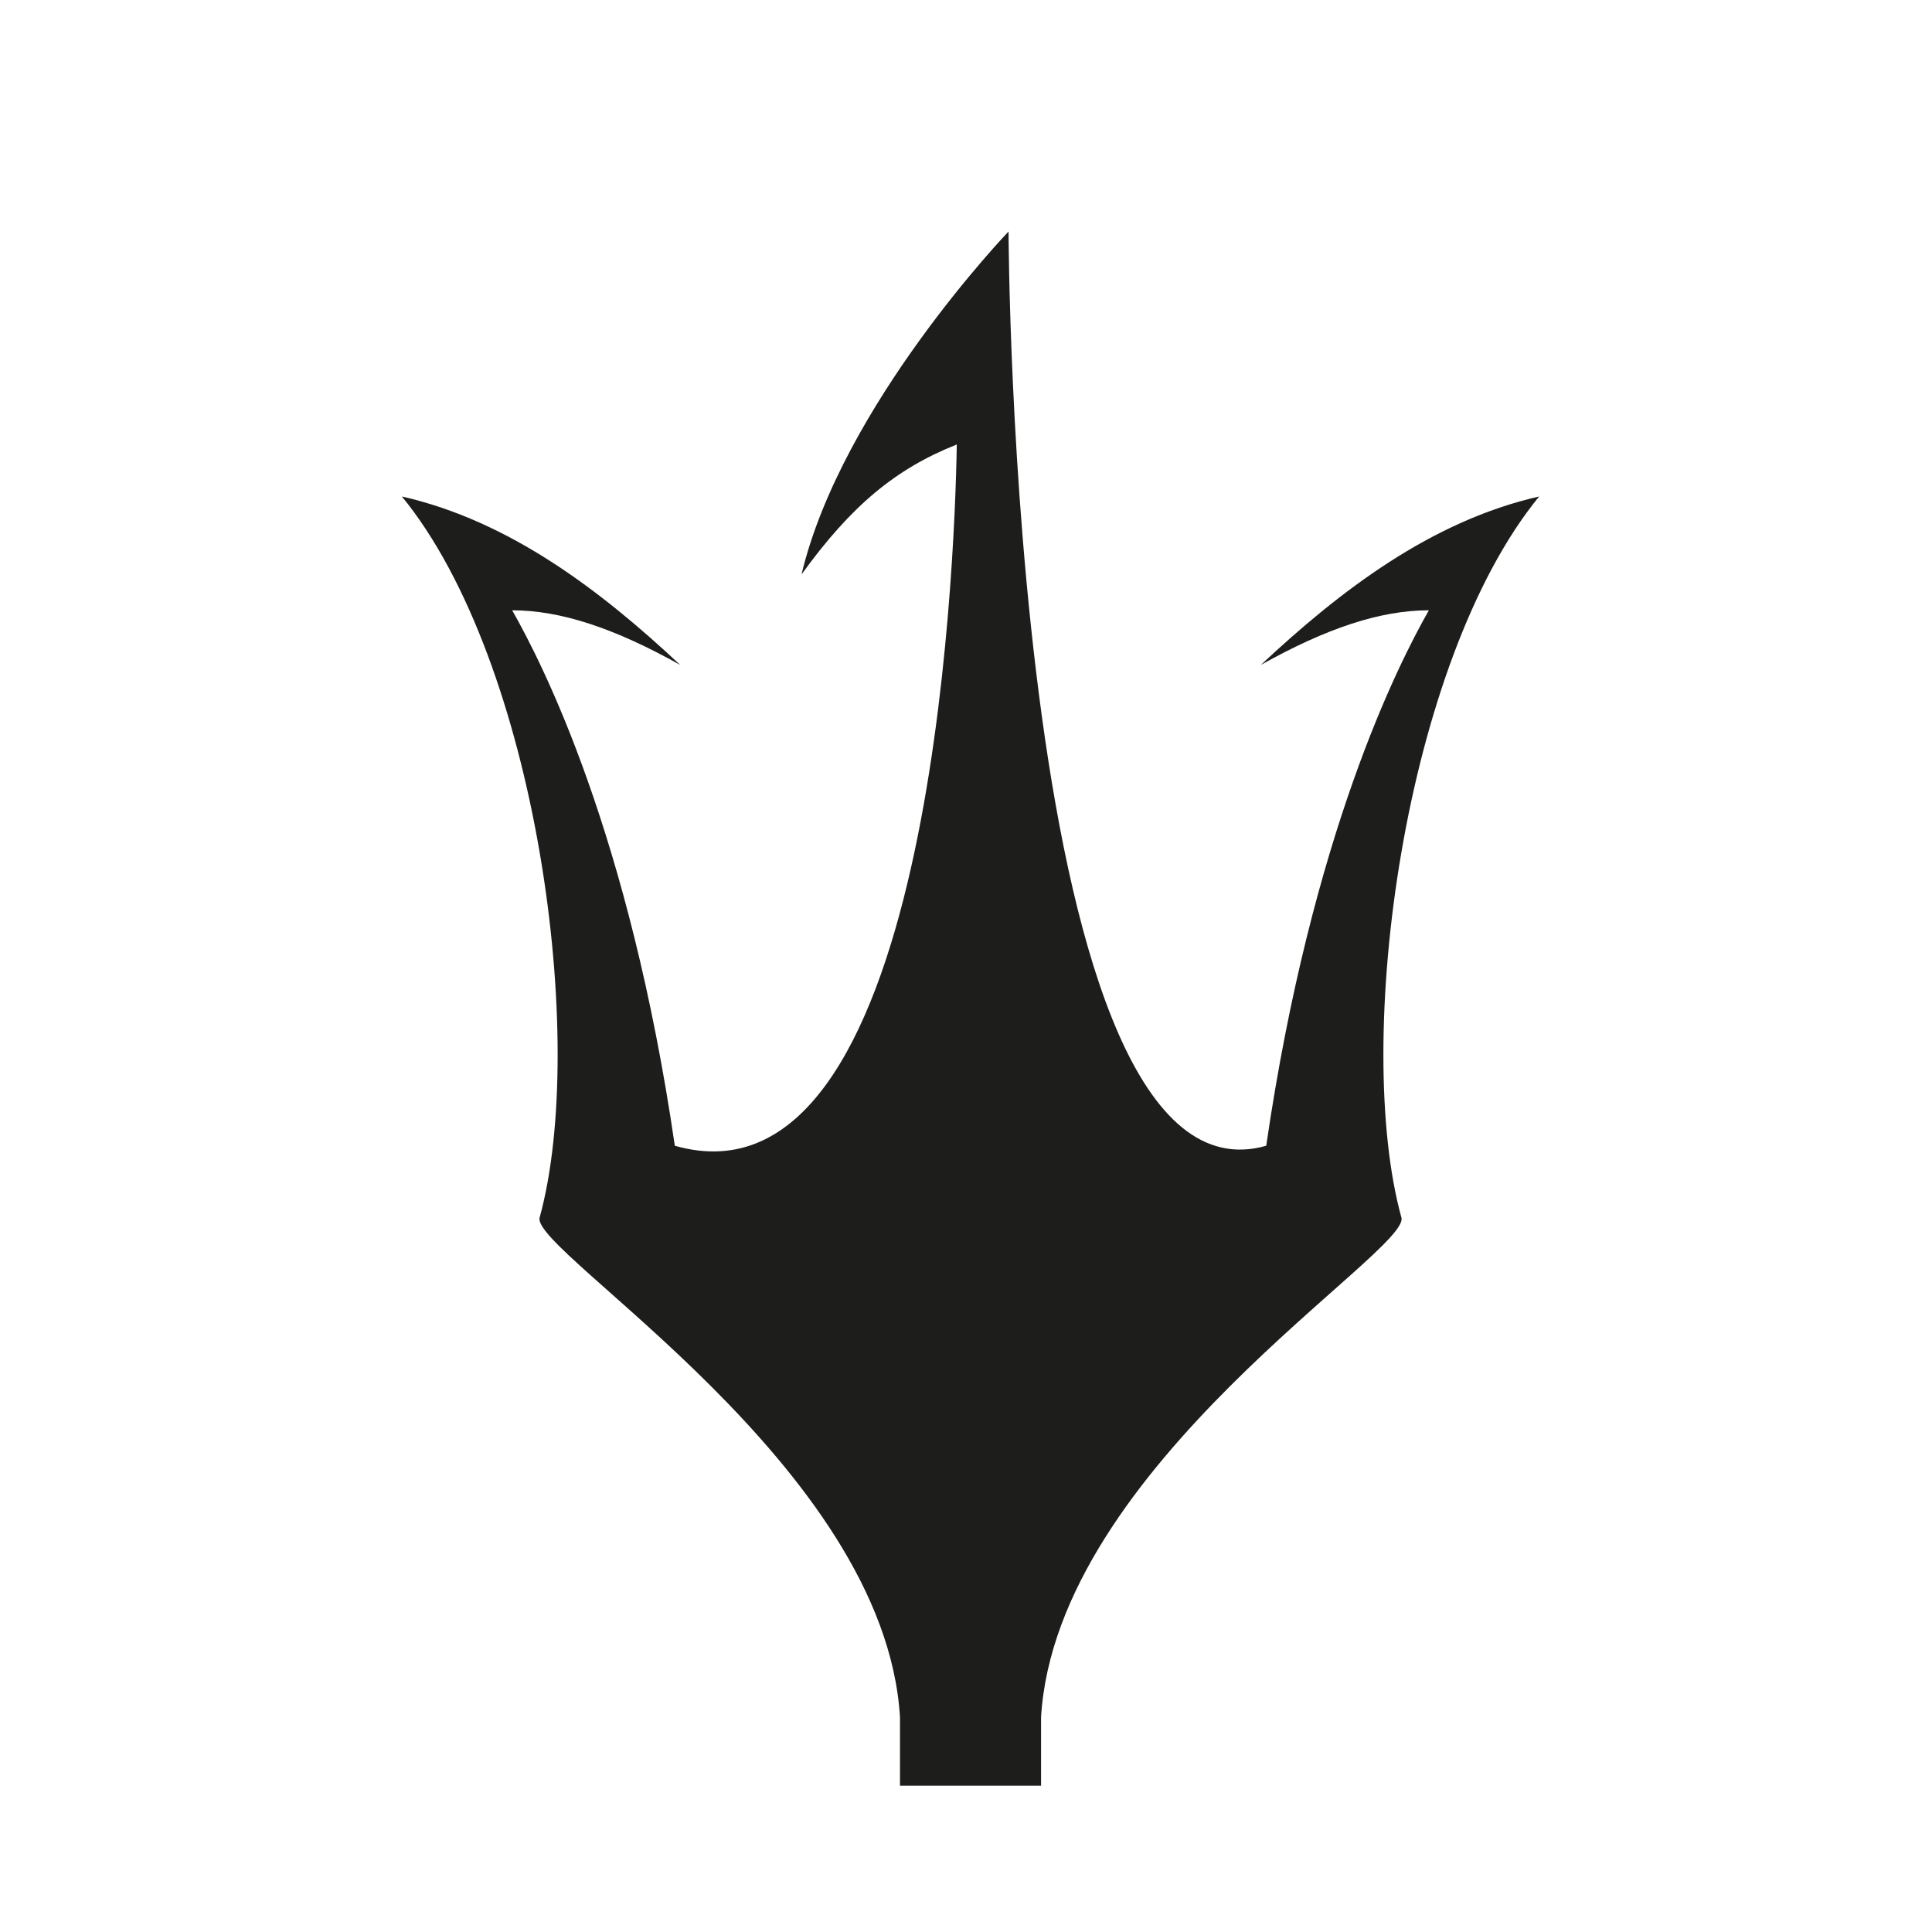
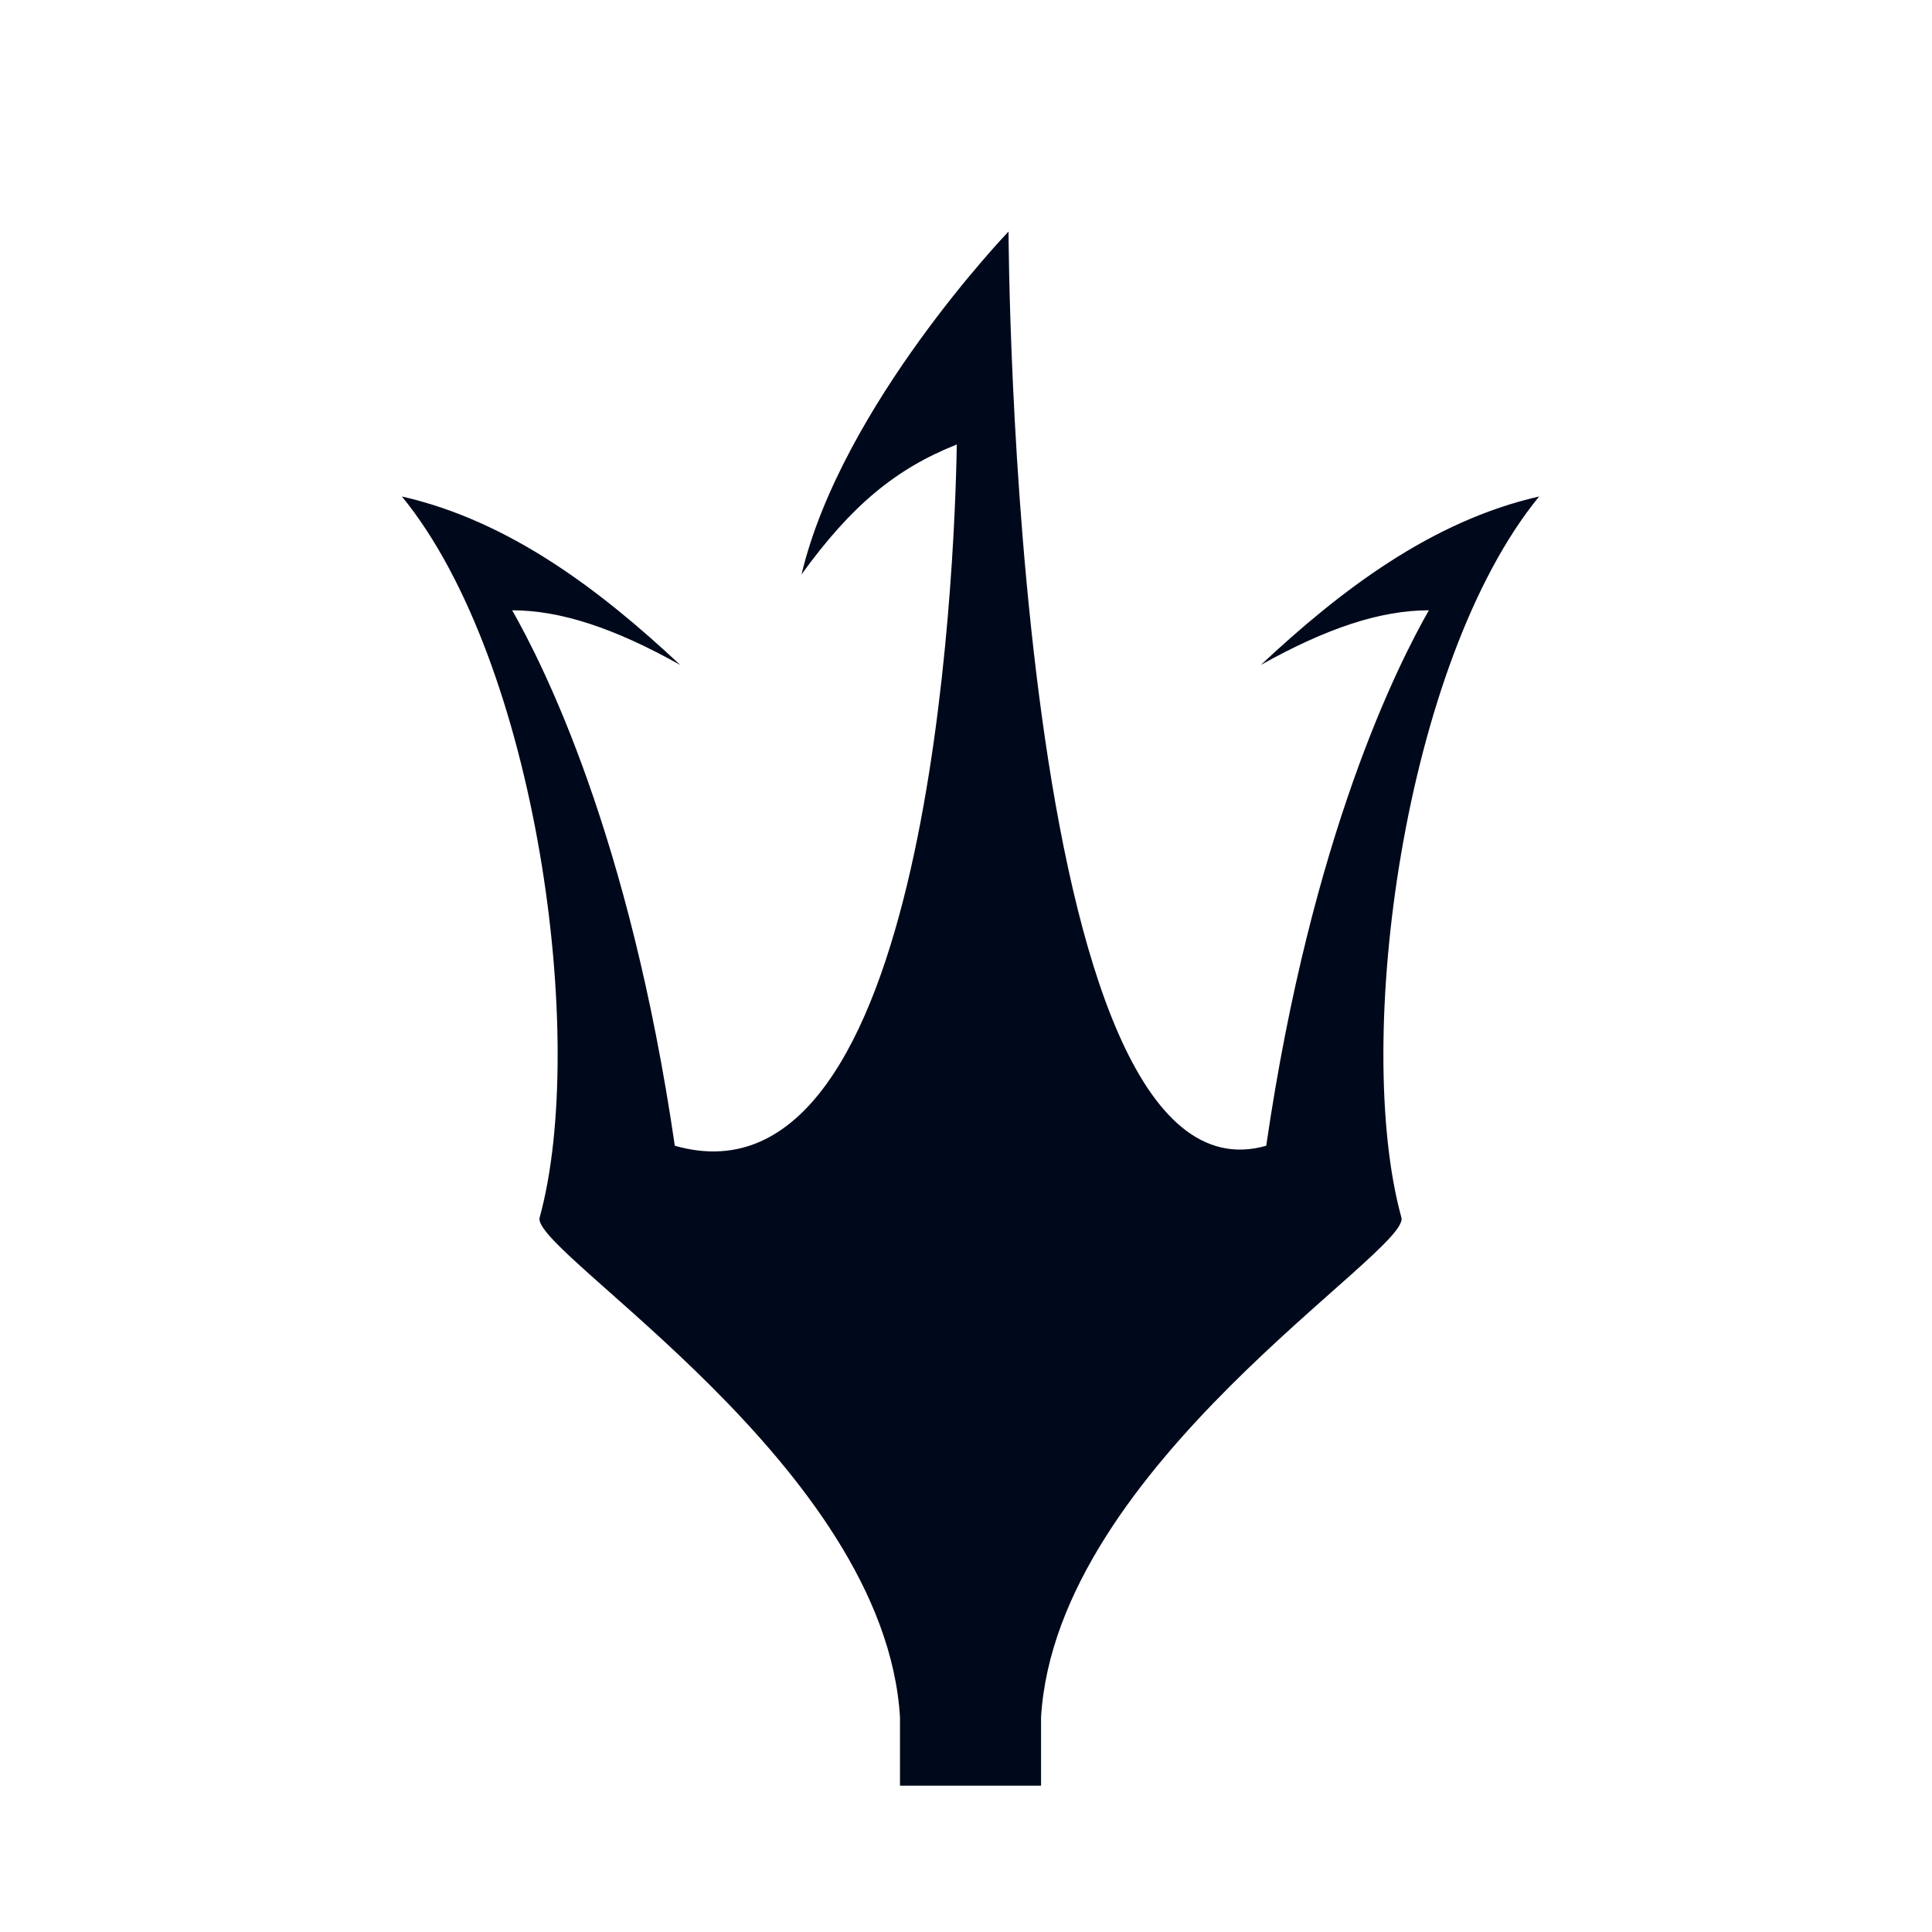
<svg xmlns="http://www.w3.org/2000/svg" version="1.1" id="Capa_1_copia" x="0px" y="0px" viewBox="0 0 876 876" style="enable-background:new 0 0 876 876;" xml:space="preserve">
  <style type="text/css">
- 	.st0{fill:#1D1D1B;}
+ 	.st0{fill:#00091b;}
</style>
  <path class="st0" d="M363.43,260.44c22.51-31.13,42.62-47.88,70.39-58.9c-0.88,56.77-12.29,351-127.85,317.96  c-20.59-141.26-59.86-218.36-73.74-242.78c22.03,0,46.45,8.14,76.19,24.77c-35.95-33.64-77.24-65.24-126.2-76.38  c61.38,74.98,84.49,246.98,62.46,326.95c-4.25,15.43,156.58,112.53,163.39,226.59v31h63.96v-31  c6.81-114.06,167.64-211.16,163.39-226.59c-22.03-79.97,1.08-251.97,62.46-326.95c-48.96,11.14-90.25,42.74-126.2,76.38  c29.74-16.63,54.16-24.77,76.19-24.77c-13.89,24.42-53.15,101.52-73.74,242.78c-115.56,33.04-116.84-414.52-116.84-414.52  S381.63,183.82,363.43,260.44z" />
</svg>
